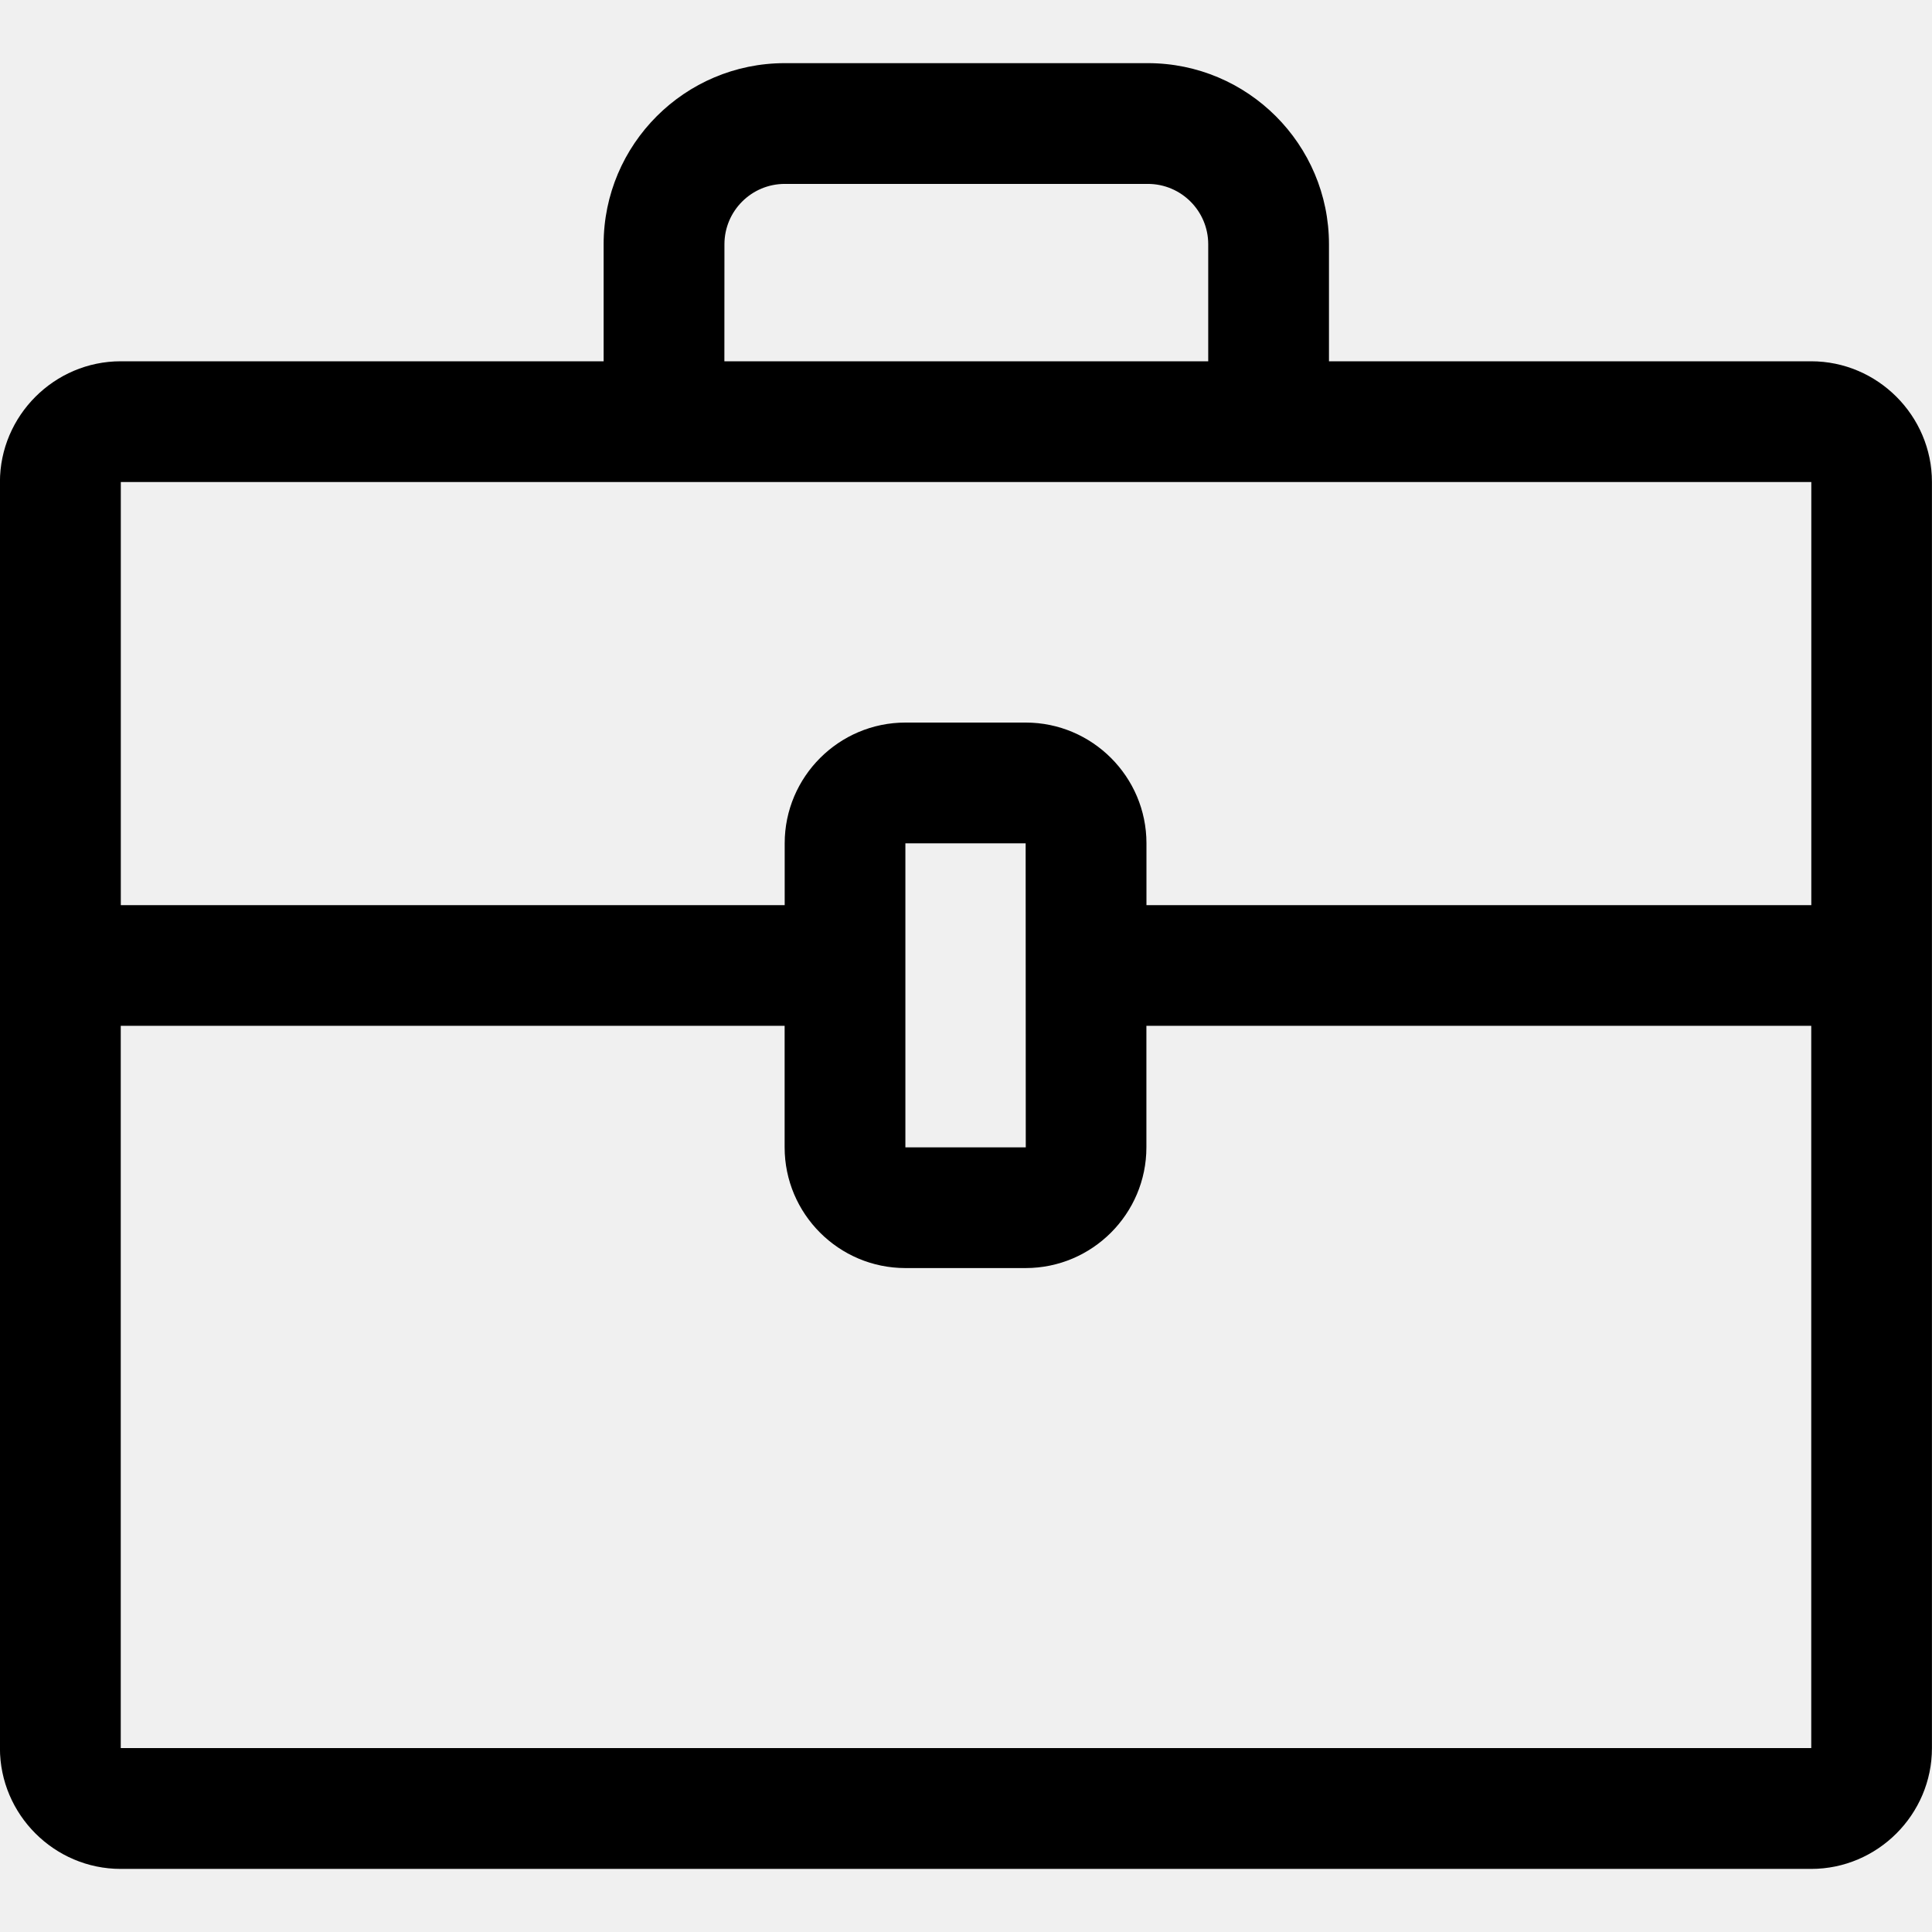
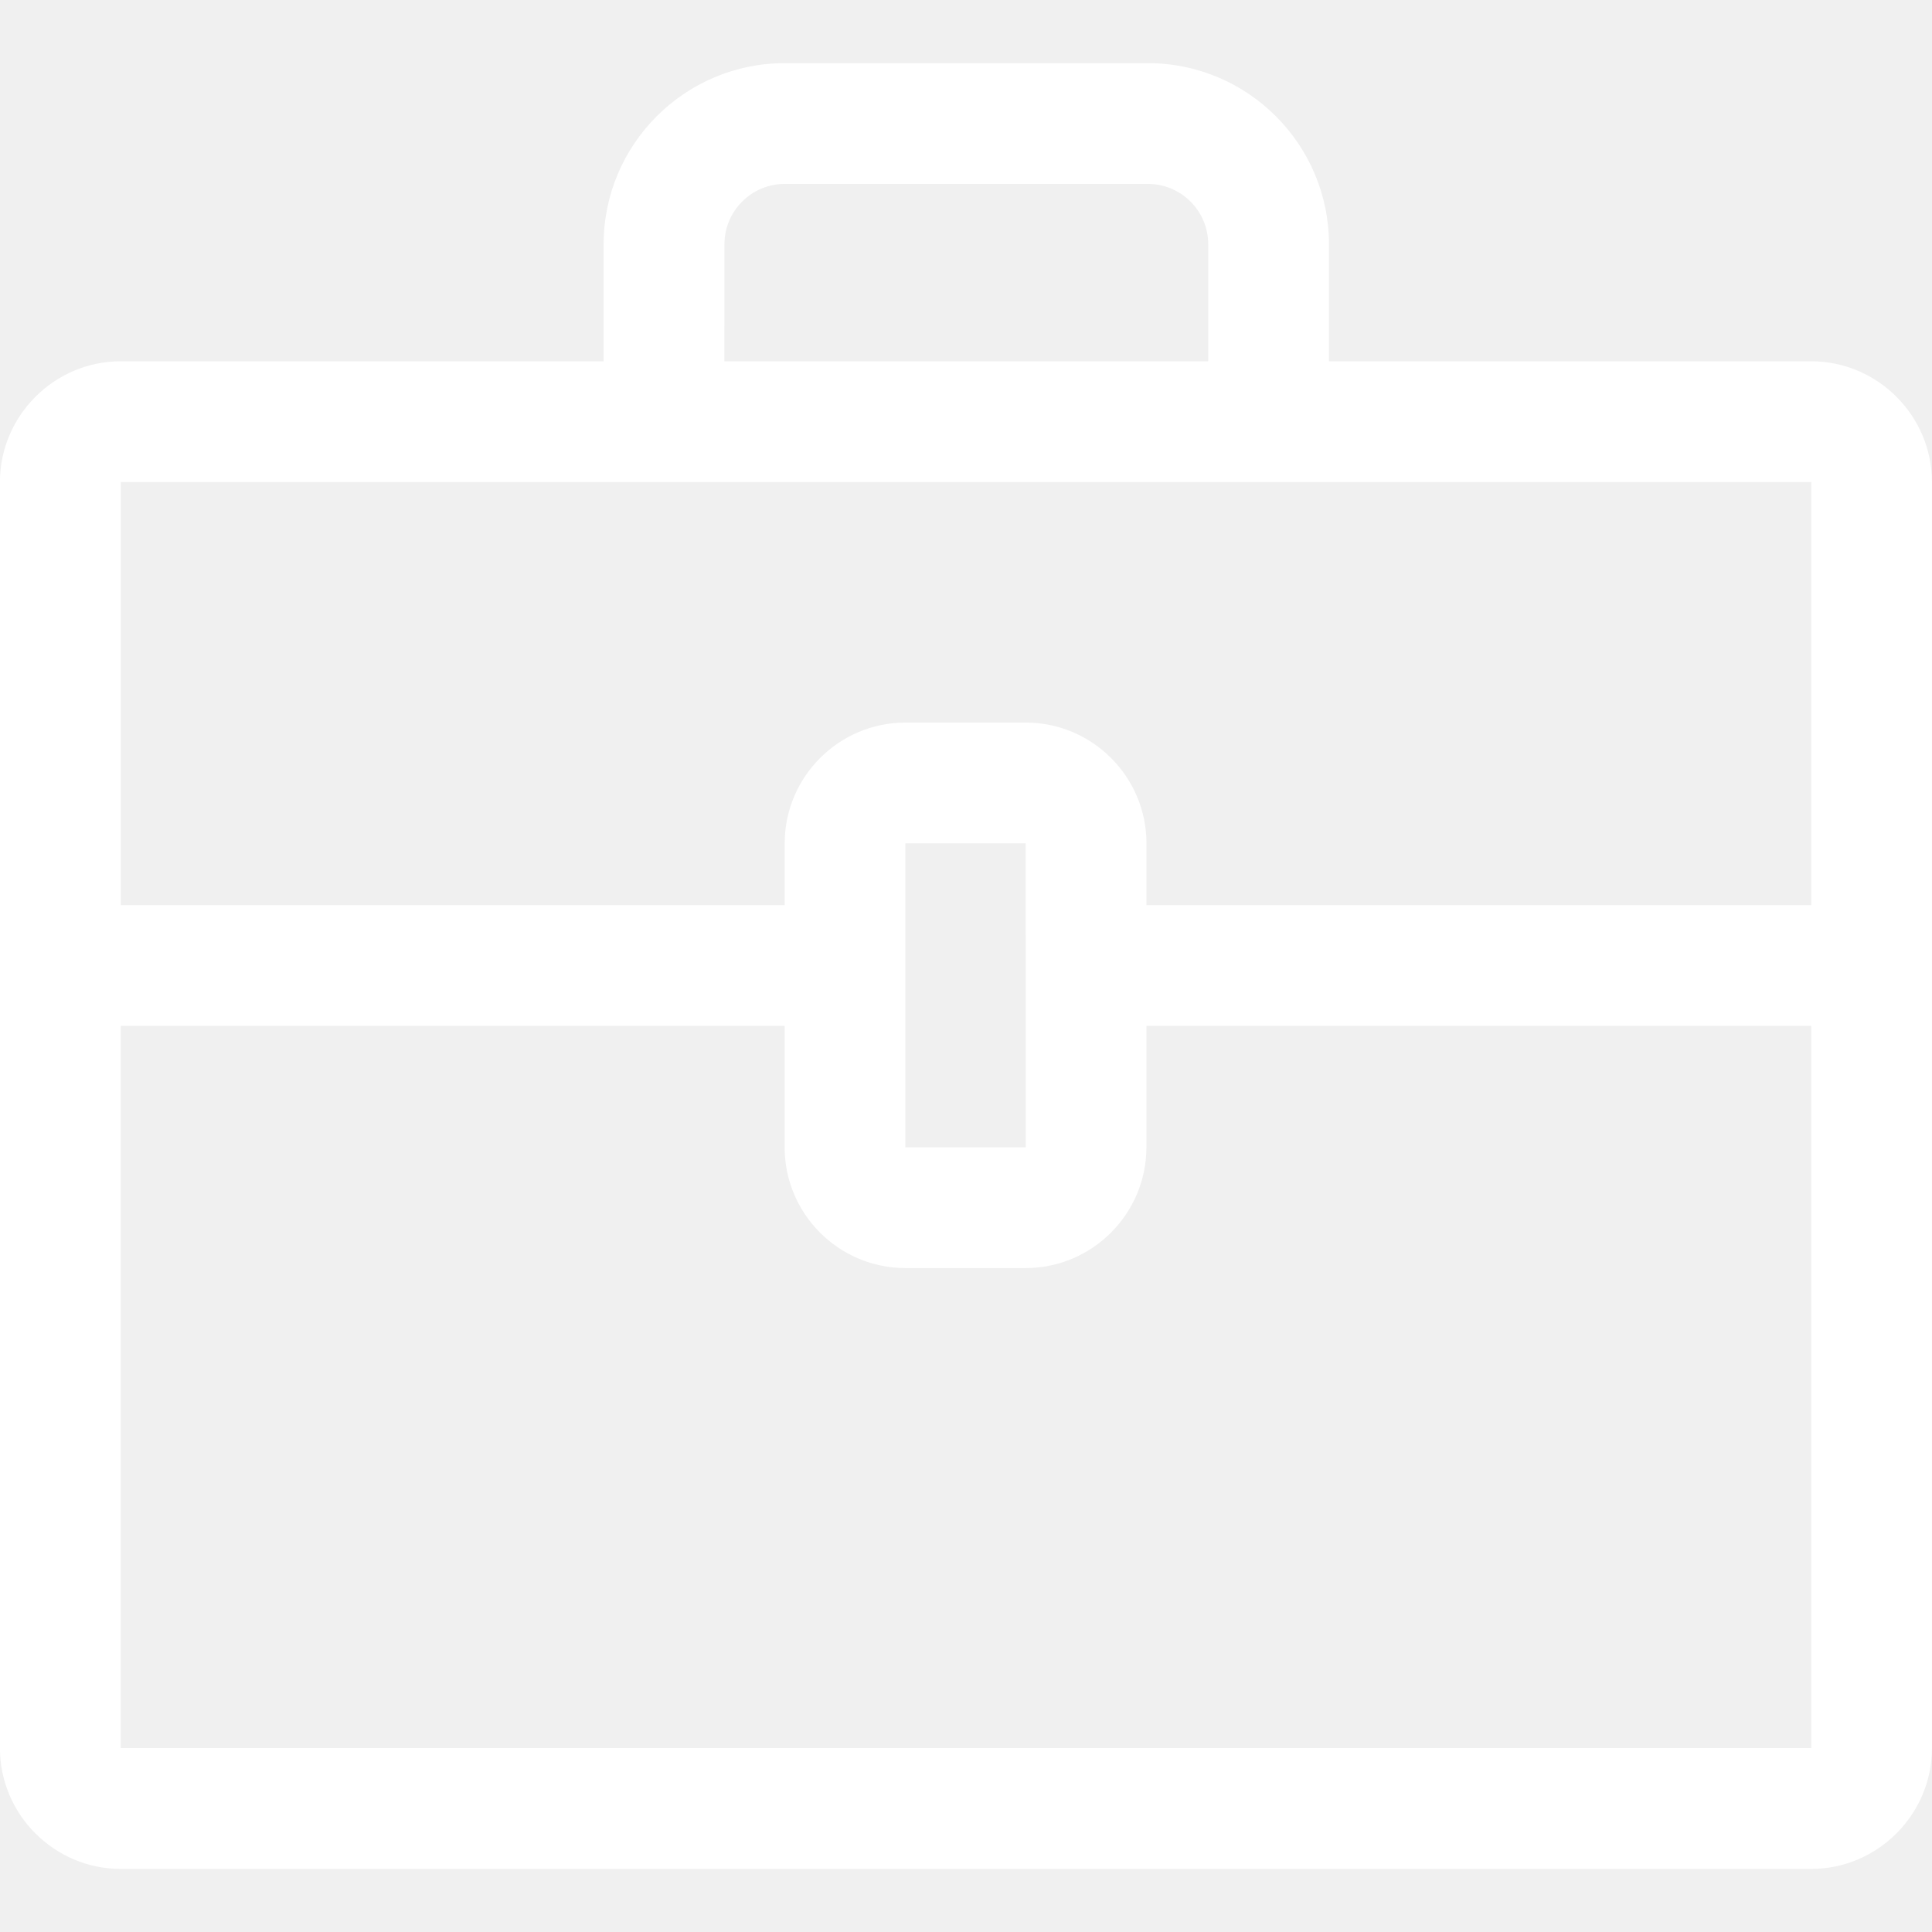
<svg xmlns="http://www.w3.org/2000/svg" version="1.1" width="32" height="32" viewBox="0 0 32 32">
-   <path d="M30 5.984h-7.988v-1.938c0-1.655-1.346-3-3-3h-6.014c-1.655 0-3 1.345-3 3v1.938h-7.999c-1.099 0-2 0.901-2 2v7.008h-0.001v2h0.001v11.963c0 1.099 0.9 2 2 2h28c1.099 0 2-0.901 2-2v-20.971c0-1.099-0.901-2-2-2h0zM11.999 4.046c0-0.552 0.448-1 1-1h6.013c0.552 0 1 0.448 1 1v1.938h-8.014zM2.001 7.984h28v7.008h-11.012v-1.024c0-1.102-0.898-2-2-2h-1.992c-1.102 0-2 0.898-2 2v1.024h-10.996v-7.008zM16.99 19.004h-1.994v-5.036h1.992zM2 28.954v-11.963h10.996v2.012c0 1.102 0.897 2 2 2h1.992c1.102 0 2-0.898 2-2v-2.012h11.012v11.963h-28z" />
+   <path style="fill:#ffffff;" d="M30 5.984h-7.988v-1.938c0-1.655-1.346-3-3-3h-6.014c-1.655 0-3 1.345-3 3v1.938h-7.999c-1.099 0-2 0.901-2 2v7.008h-0.001v2h0.001v11.963c0 1.099 0.9 2 2 2h28c1.099 0 2-0.901 2-2v-20.971c0-1.099-0.901-2-2-2h0zM11.999 4.046c0-0.552 0.448-1 1-1h6.013c0.552 0 1 0.448 1 1v1.938h-8.014zM2.001 7.984h28v7.008h-11.012v-1.024c0-1.102-0.898-2-2-2h-1.992c-1.102 0-2 0.898-2 2v1.024h-10.996v-7.008zM16.99 19.004h-1.994v-5.036h1.992zM2 28.954v-11.963h10.996v2.012c0 1.102 0.897 2 2 2h1.992c1.102 0 2-0.898 2-2v-2.012h11.012v11.963h-28z" />
</svg>
